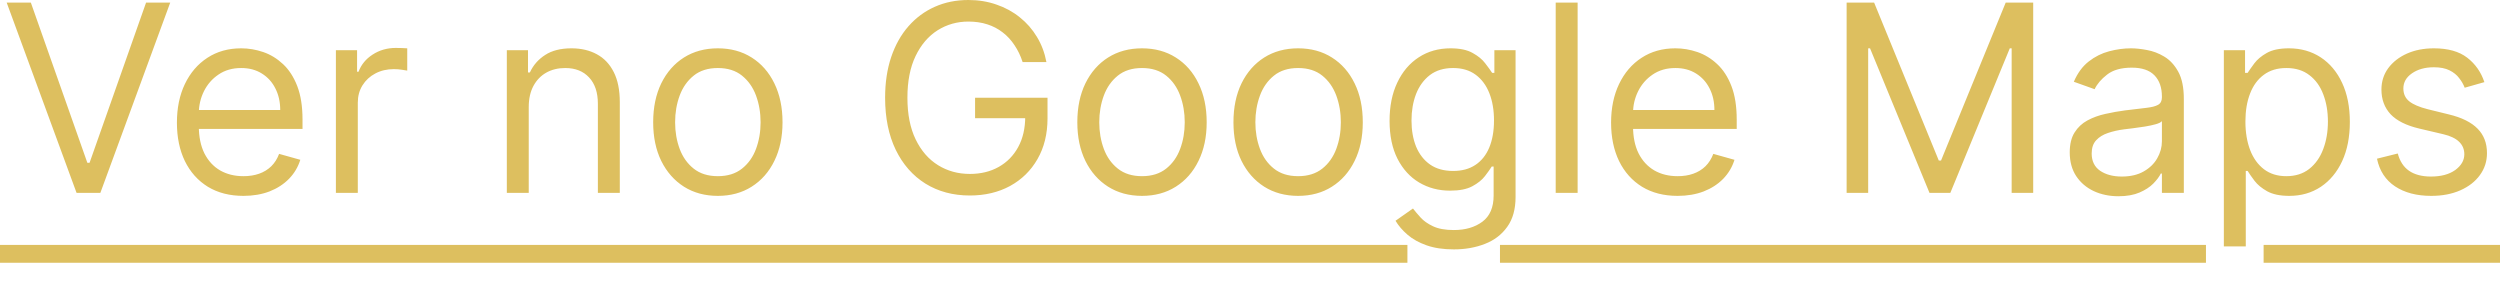
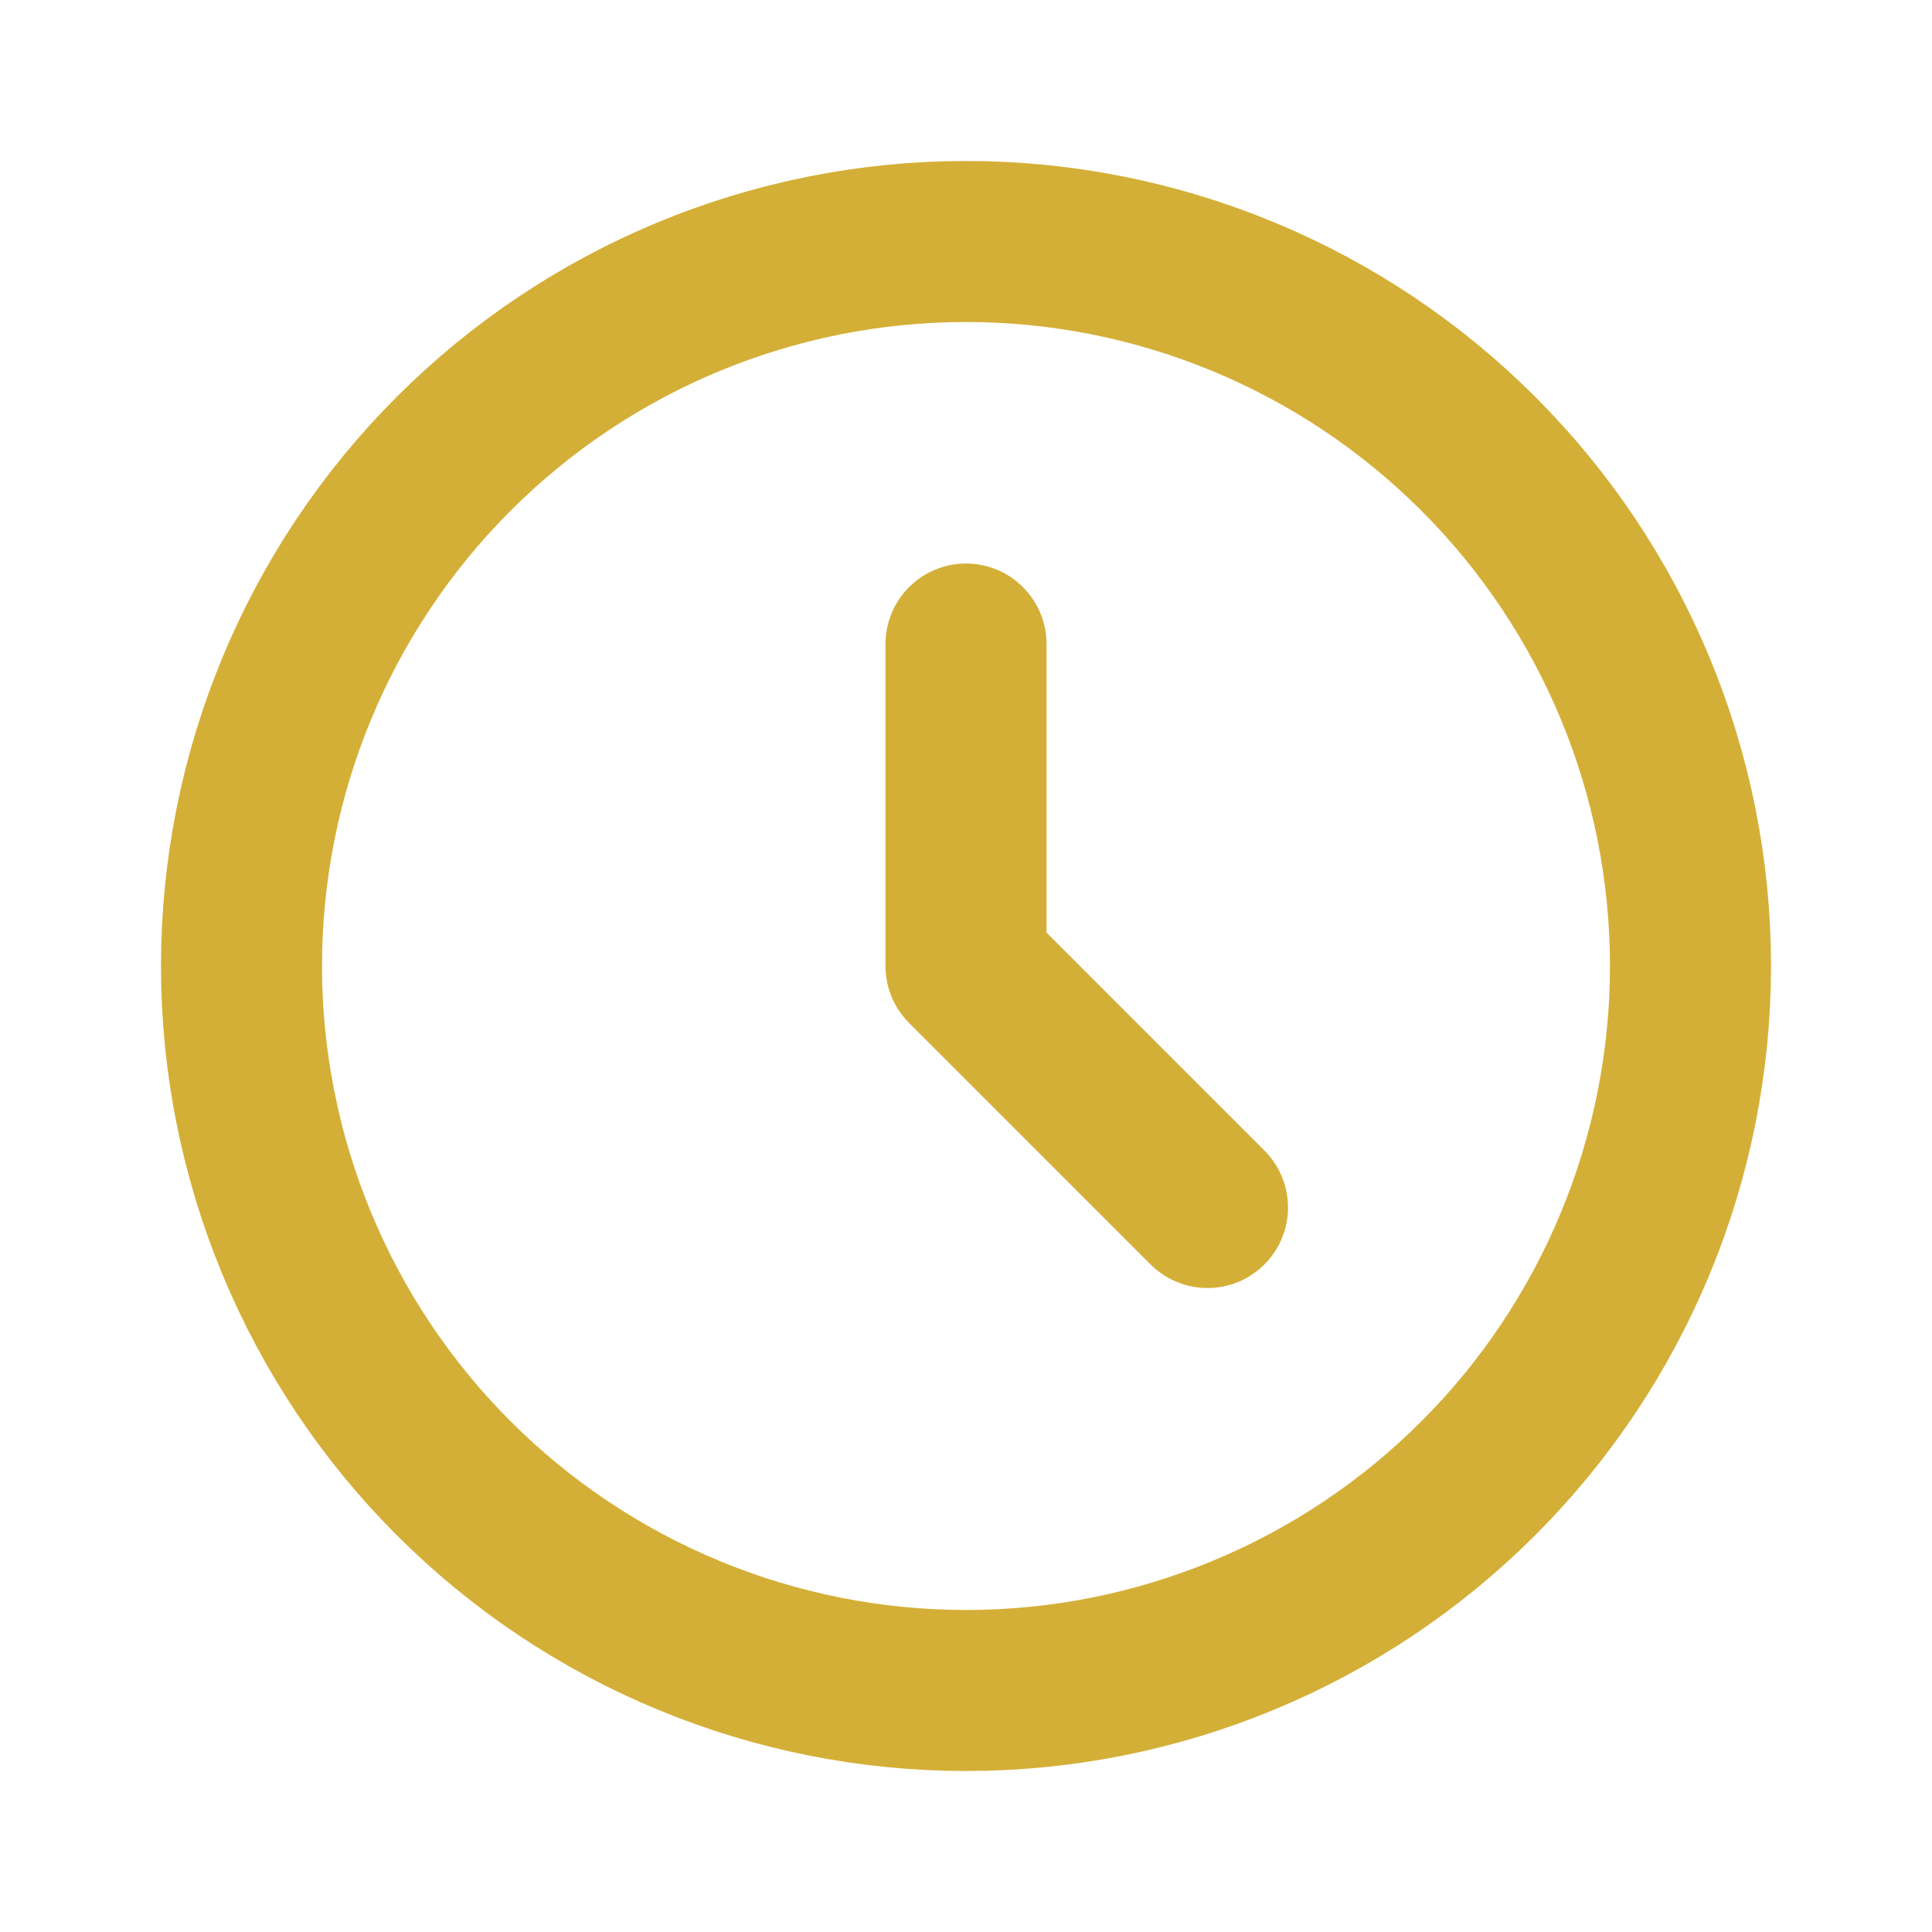
- <svg xmlns="http://www.w3.org/2000/svg" width="115" height="13" viewBox="0 0 115 13" fill="none">
-   <path d="M1.419 0.12L4.018 7.488H4.12L6.719 0.12H7.83L4.616 8.873H3.522L0.308 0.12H1.419ZM11.198 9.01C10.565 9.01 10.02 8.87 9.561 8.591C9.105 8.309 8.753 7.916 8.505 7.411C8.26 6.904 8.138 6.314 8.138 5.642C8.138 4.969 8.26 4.377 8.505 3.864C8.753 3.348 9.098 2.946 9.54 2.659C9.984 2.368 10.503 2.223 11.095 2.223C11.437 2.223 11.775 2.28 12.108 2.394C12.442 2.508 12.745 2.693 13.019 2.949C13.292 3.203 13.51 3.539 13.673 3.958C13.835 4.377 13.916 4.892 13.916 5.505V5.932H8.856V5.061H12.89C12.89 4.69 12.816 4.36 12.668 4.069C12.523 3.778 12.315 3.549 12.044 3.381C11.776 3.213 11.46 3.129 11.095 3.129C10.694 3.129 10.346 3.228 10.053 3.428C9.762 3.624 9.538 3.881 9.381 4.197C9.225 4.513 9.146 4.853 9.146 5.214V5.796C9.146 6.291 9.232 6.712 9.403 7.056C9.577 7.398 9.817 7.659 10.125 7.839C10.433 8.015 10.79 8.104 11.198 8.104C11.463 8.104 11.702 8.067 11.916 7.992C12.133 7.916 12.319 7.802 12.476 7.651C12.633 7.497 12.754 7.306 12.839 7.078L13.814 7.351C13.711 7.682 13.539 7.973 13.296 8.223C13.054 8.471 12.755 8.665 12.399 8.805C12.043 8.941 11.642 9.01 11.198 9.01ZM15.451 8.873V2.308H16.425V3.3H16.493C16.613 2.975 16.83 2.711 17.143 2.509C17.456 2.307 17.81 2.205 18.203 2.205C18.277 2.205 18.37 2.207 18.481 2.21C18.592 2.213 18.676 2.217 18.733 2.223V3.248C18.699 3.24 18.62 3.227 18.498 3.21C18.378 3.19 18.252 3.18 18.117 3.18C17.798 3.18 17.514 3.247 17.263 3.381C17.015 3.512 16.818 3.694 16.673 3.928C16.53 4.159 16.459 4.422 16.459 4.719V8.873H15.451ZM24.322 4.924V8.873H23.314V2.308H24.288V3.334H24.374C24.527 3 24.761 2.733 25.075 2.53C25.388 2.325 25.793 2.223 26.288 2.223C26.733 2.223 27.122 2.314 27.455 2.496C27.789 2.676 28.048 2.949 28.233 3.317C28.418 3.681 28.511 4.143 28.511 4.702V8.873H27.502V4.77C27.502 4.254 27.368 3.852 27.1 3.565C26.833 3.274 26.465 3.129 25.998 3.129C25.676 3.129 25.388 3.198 25.134 3.338C24.884 3.478 24.686 3.681 24.54 3.949C24.395 4.217 24.322 4.542 24.322 4.924ZM33.021 9.01C32.428 9.01 31.908 8.869 31.461 8.587C31.017 8.304 30.669 7.91 30.418 7.403C30.17 6.896 30.046 6.303 30.046 5.625C30.046 4.941 30.17 4.344 30.418 3.834C30.669 3.324 31.017 2.928 31.461 2.646C31.908 2.364 32.428 2.223 33.021 2.223C33.614 2.223 34.132 2.364 34.577 2.646C35.024 2.928 35.372 3.324 35.62 3.834C35.87 4.344 35.996 4.941 35.996 5.625C35.996 6.303 35.87 6.896 35.62 7.403C35.372 7.91 35.024 8.304 34.577 8.587C34.132 8.869 33.614 9.01 33.021 9.01ZM33.021 8.104C33.471 8.104 33.842 7.988 34.132 7.757C34.423 7.527 34.638 7.223 34.778 6.847C34.917 6.471 34.987 6.063 34.987 5.625C34.987 5.186 34.917 4.777 34.778 4.398C34.638 4.019 34.423 3.713 34.132 3.479C33.842 3.245 33.471 3.129 33.021 3.129C32.571 3.129 32.2 3.245 31.91 3.479C31.619 3.713 31.404 4.019 31.264 4.398C31.125 4.777 31.055 5.186 31.055 5.625C31.055 6.063 31.125 6.471 31.264 6.847C31.404 7.223 31.619 7.527 31.91 7.757C32.2 7.988 32.571 8.104 33.021 8.104ZM47.041 2.855C46.947 2.567 46.823 2.309 46.669 2.082C46.518 1.851 46.337 1.654 46.126 1.492C45.918 1.329 45.682 1.205 45.417 1.12C45.152 1.034 44.861 0.992 44.545 0.992C44.026 0.992 43.555 1.126 43.13 1.393C42.706 1.661 42.368 2.056 42.117 2.577C41.866 3.099 41.741 3.738 41.741 4.496C41.741 5.254 41.868 5.894 42.121 6.415C42.375 6.937 42.718 7.331 43.151 7.599C43.585 7.867 44.072 8.001 44.613 8.001C45.115 8.001 45.556 7.894 45.938 7.68C46.323 7.464 46.622 7.159 46.836 6.766C47.052 6.37 47.16 5.904 47.16 5.368L47.485 5.437H44.853V4.496H48.186V5.437C48.186 6.158 48.032 6.784 47.725 7.317C47.42 7.85 46.998 8.263 46.46 8.557C45.924 8.847 45.308 8.993 44.613 8.993C43.838 8.993 43.157 8.81 42.57 8.446C41.986 8.081 41.53 7.562 41.203 6.89C40.878 6.217 40.715 5.42 40.715 4.496C40.715 3.804 40.808 3.181 40.993 2.629C41.181 2.073 41.446 1.6 41.788 1.21C42.13 0.819 42.535 0.52 43.002 0.312C43.469 0.104 43.983 8.87158e-05 44.545 8.87158e-05C45.006 8.87158e-05 45.437 0.07 45.836 0.21C46.237 0.346 46.595 0.541 46.908 0.795C47.225 1.046 47.488 1.346 47.699 1.697C47.91 2.044 48.055 2.431 48.135 2.855H47.041ZM52.532 9.01C51.939 9.01 51.419 8.869 50.972 8.587C50.527 8.304 50.18 7.91 49.929 7.403C49.681 6.896 49.557 6.303 49.557 5.625C49.557 4.941 49.681 4.344 49.929 3.834C50.18 3.324 50.527 2.928 50.972 2.646C51.419 2.364 51.939 2.223 52.532 2.223C53.124 2.223 53.643 2.364 54.088 2.646C54.535 2.928 54.883 3.324 55.13 3.834C55.381 4.344 55.507 4.941 55.507 5.625C55.507 6.303 55.381 6.896 55.13 7.403C54.883 7.91 54.535 8.304 54.088 8.587C53.643 8.869 53.124 9.01 52.532 9.01ZM52.532 8.104C52.982 8.104 53.352 7.988 53.643 7.757C53.934 7.527 54.149 7.223 54.288 6.847C54.428 6.471 54.498 6.063 54.498 5.625C54.498 5.186 54.428 4.777 54.288 4.398C54.149 4.019 53.934 3.713 53.643 3.479C53.352 3.245 52.982 3.129 52.532 3.129C52.082 3.129 51.711 3.245 51.421 3.479C51.13 3.713 50.915 4.019 50.775 4.398C50.636 4.777 50.566 5.186 50.566 5.625C50.566 6.063 50.636 6.471 50.775 6.847C50.915 7.223 51.13 7.527 51.421 7.757C51.711 7.988 52.082 8.104 52.532 8.104ZM59.713 9.01C59.121 9.01 58.601 8.869 58.153 8.587C57.709 8.304 57.361 7.91 57.11 7.403C56.862 6.896 56.739 6.303 56.739 5.625C56.739 4.941 56.862 4.344 57.11 3.834C57.361 3.324 57.709 2.928 58.153 2.646C58.601 2.364 59.121 2.223 59.713 2.223C60.306 2.223 60.825 2.364 61.269 2.646C61.716 2.928 62.064 3.324 62.312 3.834C62.563 4.344 62.688 4.941 62.688 5.625C62.688 6.303 62.563 6.896 62.312 7.403C62.064 7.91 61.716 8.304 61.269 8.587C60.825 8.869 60.306 9.01 59.713 9.01ZM59.713 8.104C60.163 8.104 60.534 7.988 60.825 7.757C61.115 7.527 61.33 7.223 61.47 6.847C61.609 6.471 61.679 6.063 61.679 5.625C61.679 5.186 61.609 4.777 61.47 4.398C61.33 4.019 61.115 3.713 60.825 3.479C60.534 3.245 60.163 3.129 59.713 3.129C59.263 3.129 58.893 3.245 58.602 3.479C58.311 3.713 58.096 4.019 57.957 4.398C57.817 4.777 57.747 5.186 57.747 5.625C57.747 6.063 57.817 6.471 57.957 6.847C58.096 7.223 58.311 7.527 58.602 7.757C58.893 7.988 59.263 8.104 59.713 8.104ZM66.878 11.472C66.39 11.472 65.972 11.409 65.621 11.284C65.271 11.161 64.978 10.998 64.745 10.796C64.514 10.597 64.33 10.383 64.194 10.155L64.997 9.591C65.088 9.711 65.204 9.847 65.343 10.001C65.483 10.158 65.674 10.293 65.916 10.407C66.161 10.524 66.481 10.582 66.878 10.582C67.408 10.582 67.845 10.454 68.19 10.198C68.534 9.941 68.707 9.54 68.707 8.993V7.659H68.621C68.547 7.779 68.442 7.927 68.305 8.104C68.171 8.277 67.978 8.433 67.724 8.569C67.473 8.703 67.134 8.77 66.707 8.77C66.177 8.77 65.701 8.645 65.279 8.394C64.86 8.144 64.528 7.779 64.283 7.3C64.041 6.821 63.92 6.24 63.92 5.556C63.92 4.884 64.038 4.298 64.275 3.8C64.511 3.298 64.84 2.911 65.262 2.637C65.684 2.361 66.171 2.223 66.724 2.223C67.151 2.223 67.49 2.294 67.741 2.436C67.995 2.576 68.188 2.735 68.322 2.915C68.459 3.092 68.564 3.237 68.638 3.351H68.741V2.308H69.716V9.061C69.716 9.625 69.587 10.084 69.331 10.437C69.077 10.793 68.735 11.054 68.305 11.219C67.878 11.387 67.402 11.472 66.878 11.472ZM66.843 7.864C67.248 7.864 67.59 7.772 67.869 7.586C68.148 7.401 68.361 7.135 68.506 6.787C68.651 6.44 68.724 6.024 68.724 5.539C68.724 5.066 68.653 4.649 68.51 4.287C68.368 3.925 68.157 3.642 67.878 3.436C67.599 3.231 67.254 3.129 66.843 3.129C66.416 3.129 66.06 3.237 65.775 3.453C65.493 3.67 65.281 3.961 65.138 4.325C64.999 4.69 64.929 5.095 64.929 5.539C64.929 5.995 65 6.398 65.142 6.749C65.288 7.096 65.501 7.37 65.784 7.569C66.068 7.766 66.422 7.864 66.843 7.864ZM72.571 0.12V8.873H71.562V0.12H72.571ZM77.171 9.01C76.538 9.01 75.992 8.87 75.534 8.591C75.078 8.309 74.726 7.916 74.478 7.411C74.233 6.904 74.11 6.314 74.11 5.642C74.11 4.969 74.233 4.377 74.478 3.864C74.726 3.348 75.07 2.946 75.512 2.659C75.957 2.368 76.475 2.223 77.068 2.223C77.41 2.223 77.748 2.28 78.081 2.394C78.414 2.508 78.718 2.693 78.991 2.949C79.265 3.203 79.483 3.539 79.645 3.958C79.808 4.377 79.889 4.892 79.889 5.505V5.932H74.828V5.061H78.863C78.863 4.69 78.789 4.36 78.641 4.069C78.495 3.778 78.287 3.549 78.017 3.381C77.749 3.213 77.433 3.129 77.068 3.129C76.666 3.129 76.319 3.228 76.025 3.428C75.734 3.624 75.511 3.881 75.354 4.197C75.197 4.513 75.119 4.853 75.119 5.214V5.796C75.119 6.291 75.204 6.712 75.375 7.056C75.549 7.398 75.79 7.659 76.098 7.839C76.405 8.015 76.763 8.104 77.171 8.104C77.436 8.104 77.675 8.067 77.888 7.992C78.105 7.916 78.292 7.802 78.448 7.651C78.605 7.497 78.726 7.306 78.812 7.078L79.786 7.351C79.684 7.682 79.511 7.973 79.269 8.223C79.027 8.471 78.728 8.665 78.371 8.805C78.015 8.941 77.615 9.01 77.171 9.01ZM84.945 0.12H86.21L89.185 7.386H89.287L92.262 0.12H93.527V8.873H92.536V2.223H92.45L89.715 8.873H88.757L86.022 2.223H85.936V8.873H84.945V0.12ZM97.448 9.027C97.031 9.027 96.654 8.948 96.315 8.792C95.976 8.632 95.707 8.403 95.507 8.104C95.308 7.802 95.208 7.437 95.208 7.009C95.208 6.633 95.282 6.328 95.43 6.095C95.578 5.858 95.776 5.673 96.024 5.539C96.272 5.405 96.546 5.306 96.845 5.24C97.147 5.172 97.45 5.118 97.755 5.078C98.154 5.026 98.478 4.988 98.725 4.962C98.976 4.934 99.159 4.887 99.272 4.821C99.389 4.756 99.448 4.642 99.448 4.479V4.445C99.448 4.023 99.332 3.696 99.102 3.462C98.874 3.228 98.527 3.112 98.063 3.112C97.581 3.112 97.204 3.217 96.93 3.428C96.657 3.639 96.465 3.864 96.353 4.103L95.396 3.761C95.567 3.362 95.795 3.052 96.08 2.829C96.368 2.604 96.681 2.448 97.02 2.359C97.362 2.268 97.698 2.223 98.029 2.223C98.24 2.223 98.482 2.248 98.755 2.3C99.032 2.348 99.298 2.449 99.555 2.603C99.814 2.757 100.029 2.989 100.2 3.3C100.371 3.61 100.456 4.026 100.456 4.548V8.873H99.448V7.984H99.396C99.328 8.126 99.214 8.279 99.055 8.441C98.895 8.604 98.683 8.742 98.418 8.856C98.153 8.97 97.829 9.027 97.448 9.027ZM97.601 8.121C98 8.121 98.337 8.042 98.61 7.886C98.886 7.729 99.094 7.527 99.234 7.279C99.376 7.031 99.448 6.77 99.448 6.497V5.573C99.405 5.625 99.311 5.672 99.166 5.714C99.023 5.754 98.858 5.79 98.67 5.821C98.485 5.85 98.304 5.875 98.127 5.898C97.953 5.918 97.812 5.935 97.704 5.95C97.442 5.984 97.197 6.039 96.969 6.116C96.744 6.19 96.561 6.303 96.422 6.454C96.285 6.602 96.217 6.804 96.217 7.061C96.217 7.411 96.346 7.676 96.606 7.856C96.868 8.032 97.2 8.121 97.601 8.121ZM102.297 11.335V2.308H103.272V3.351H103.392C103.466 3.237 103.568 3.092 103.699 2.915C103.833 2.735 104.024 2.576 104.272 2.436C104.523 2.294 104.862 2.223 105.289 2.223C105.842 2.223 106.329 2.361 106.751 2.637C107.173 2.914 107.502 3.305 107.738 3.813C107.975 4.32 108.093 4.918 108.093 5.608C108.093 6.303 107.975 6.905 107.738 7.415C107.502 7.923 107.174 8.316 106.755 8.595C106.336 8.872 105.853 9.01 105.306 9.01C104.885 9.01 104.547 8.94 104.293 8.8C104.04 8.658 103.845 8.497 103.708 8.317C103.571 8.135 103.466 7.984 103.392 7.864H103.306V11.335H102.297ZM103.289 5.59C103.289 6.086 103.362 6.524 103.507 6.903C103.652 7.279 103.865 7.574 104.144 7.787C104.423 7.998 104.765 8.104 105.17 8.104C105.591 8.104 105.943 7.992 106.225 7.77C106.51 7.545 106.724 7.243 106.866 6.864C107.012 6.482 107.084 6.058 107.084 5.59C107.084 5.129 107.013 4.713 106.871 4.342C106.731 3.969 106.519 3.674 106.234 3.458C105.952 3.238 105.597 3.129 105.17 3.129C104.759 3.129 104.414 3.233 104.135 3.441C103.856 3.646 103.645 3.934 103.503 4.304C103.36 4.672 103.289 5.1 103.289 5.59ZM114.282 3.778L113.376 4.035C113.319 3.884 113.235 3.737 113.123 3.595C113.015 3.449 112.867 3.33 112.679 3.236C112.491 3.141 112.25 3.094 111.957 3.094C111.555 3.094 111.22 3.187 110.952 3.372C110.687 3.555 110.555 3.787 110.555 4.069C110.555 4.32 110.646 4.518 110.828 4.663C111.011 4.808 111.296 4.929 111.683 5.026L112.658 5.266C113.245 5.408 113.682 5.626 113.97 5.92C114.258 6.21 114.401 6.585 114.401 7.044C114.401 7.42 114.293 7.756 114.077 8.052C113.863 8.349 113.564 8.582 113.179 8.753C112.794 8.924 112.347 9.01 111.837 9.01C111.167 9.01 110.613 8.864 110.174 8.574C109.736 8.283 109.458 7.859 109.341 7.3L110.298 7.061C110.39 7.414 110.562 7.679 110.816 7.856C111.072 8.032 111.407 8.121 111.82 8.121C112.29 8.121 112.663 8.021 112.94 7.822C113.219 7.619 113.359 7.377 113.359 7.095C113.359 6.867 113.279 6.676 113.119 6.522C112.96 6.366 112.715 6.249 112.384 6.172L111.29 5.915C110.689 5.773 110.247 5.552 109.965 5.253C109.686 4.951 109.546 4.573 109.546 4.12C109.546 3.75 109.65 3.422 109.858 3.137C110.069 2.852 110.355 2.629 110.717 2.466C111.082 2.304 111.495 2.223 111.957 2.223C112.606 2.223 113.116 2.365 113.487 2.65C113.86 2.935 114.125 3.311 114.282 3.778Z" fill="#D4AF37" fill-opacity="0.8" />
-   <path d="M0 11.266H64.741V12.087H0V11.266ZM68.999 11.266H101.474V12.087H68.999V11.266ZM104.126 11.266H115V12.087H104.126V11.266Z" fill="#D4AF37" fill-opacity="0.8" />
+ <svg xmlns="http://www.w3.org/2000/svg" width="20" height="20" viewBox="0 0 20 20" fill="none">
+   <path d="M10 6.667V10L12.5 12.5M17.5 10C17.5 10.985 17.306 11.96 16.929 12.87C16.552 13.78 16 14.607 15.303 15.303C14.607 16 13.78 16.552 12.87 16.929C11.96 17.306 10.985 17.5 10 17.5C9.015 17.5 8.04 17.306 7.13 16.929C6.22 16.552 5.393 16 4.697 15.303C4 14.607 3.448 13.78 3.071 12.87C2.694 11.96 2.5 10.985 2.5 10C2.5 8.011 3.29 6.103 4.697 4.697C6.103 3.29 8.011 2.5 10 2.5C11.989 2.5 13.897 3.29 15.303 4.697C16.71 6.103 17.5 8.011 17.5 10Z" stroke="#D4AF37" stroke-width="1.667" stroke-linecap="round" stroke-linejoin="round" />
</svg>
